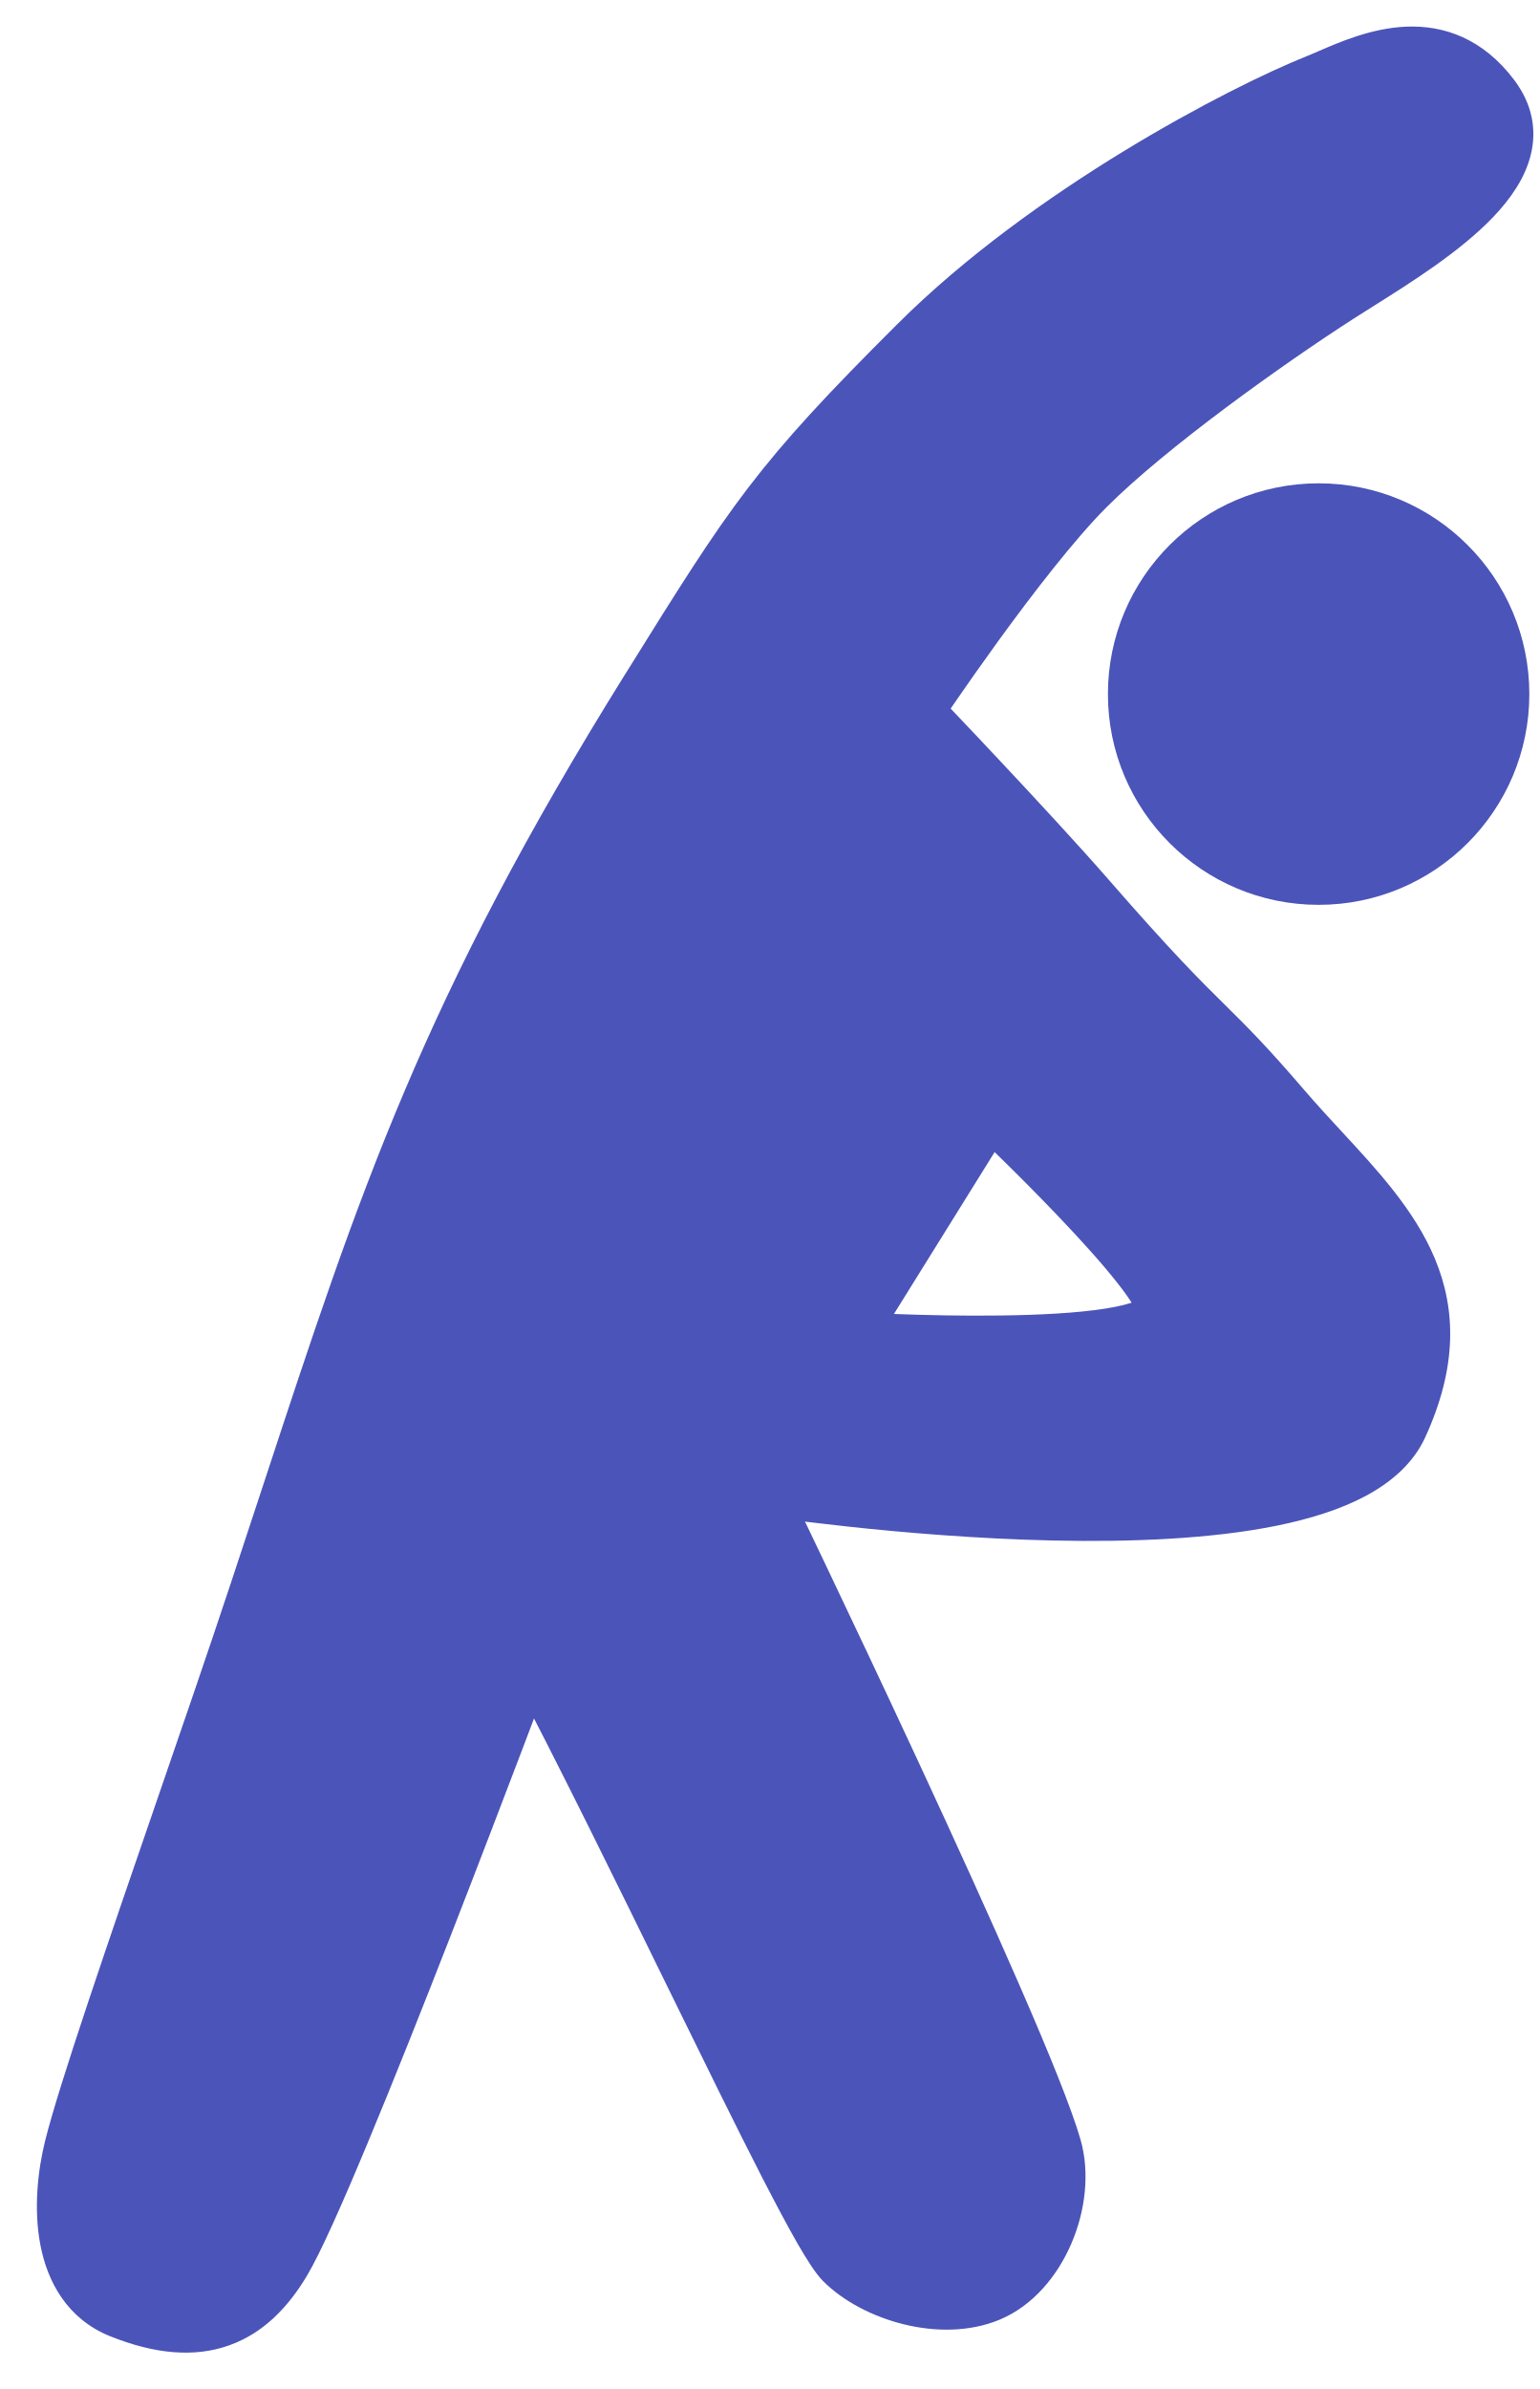
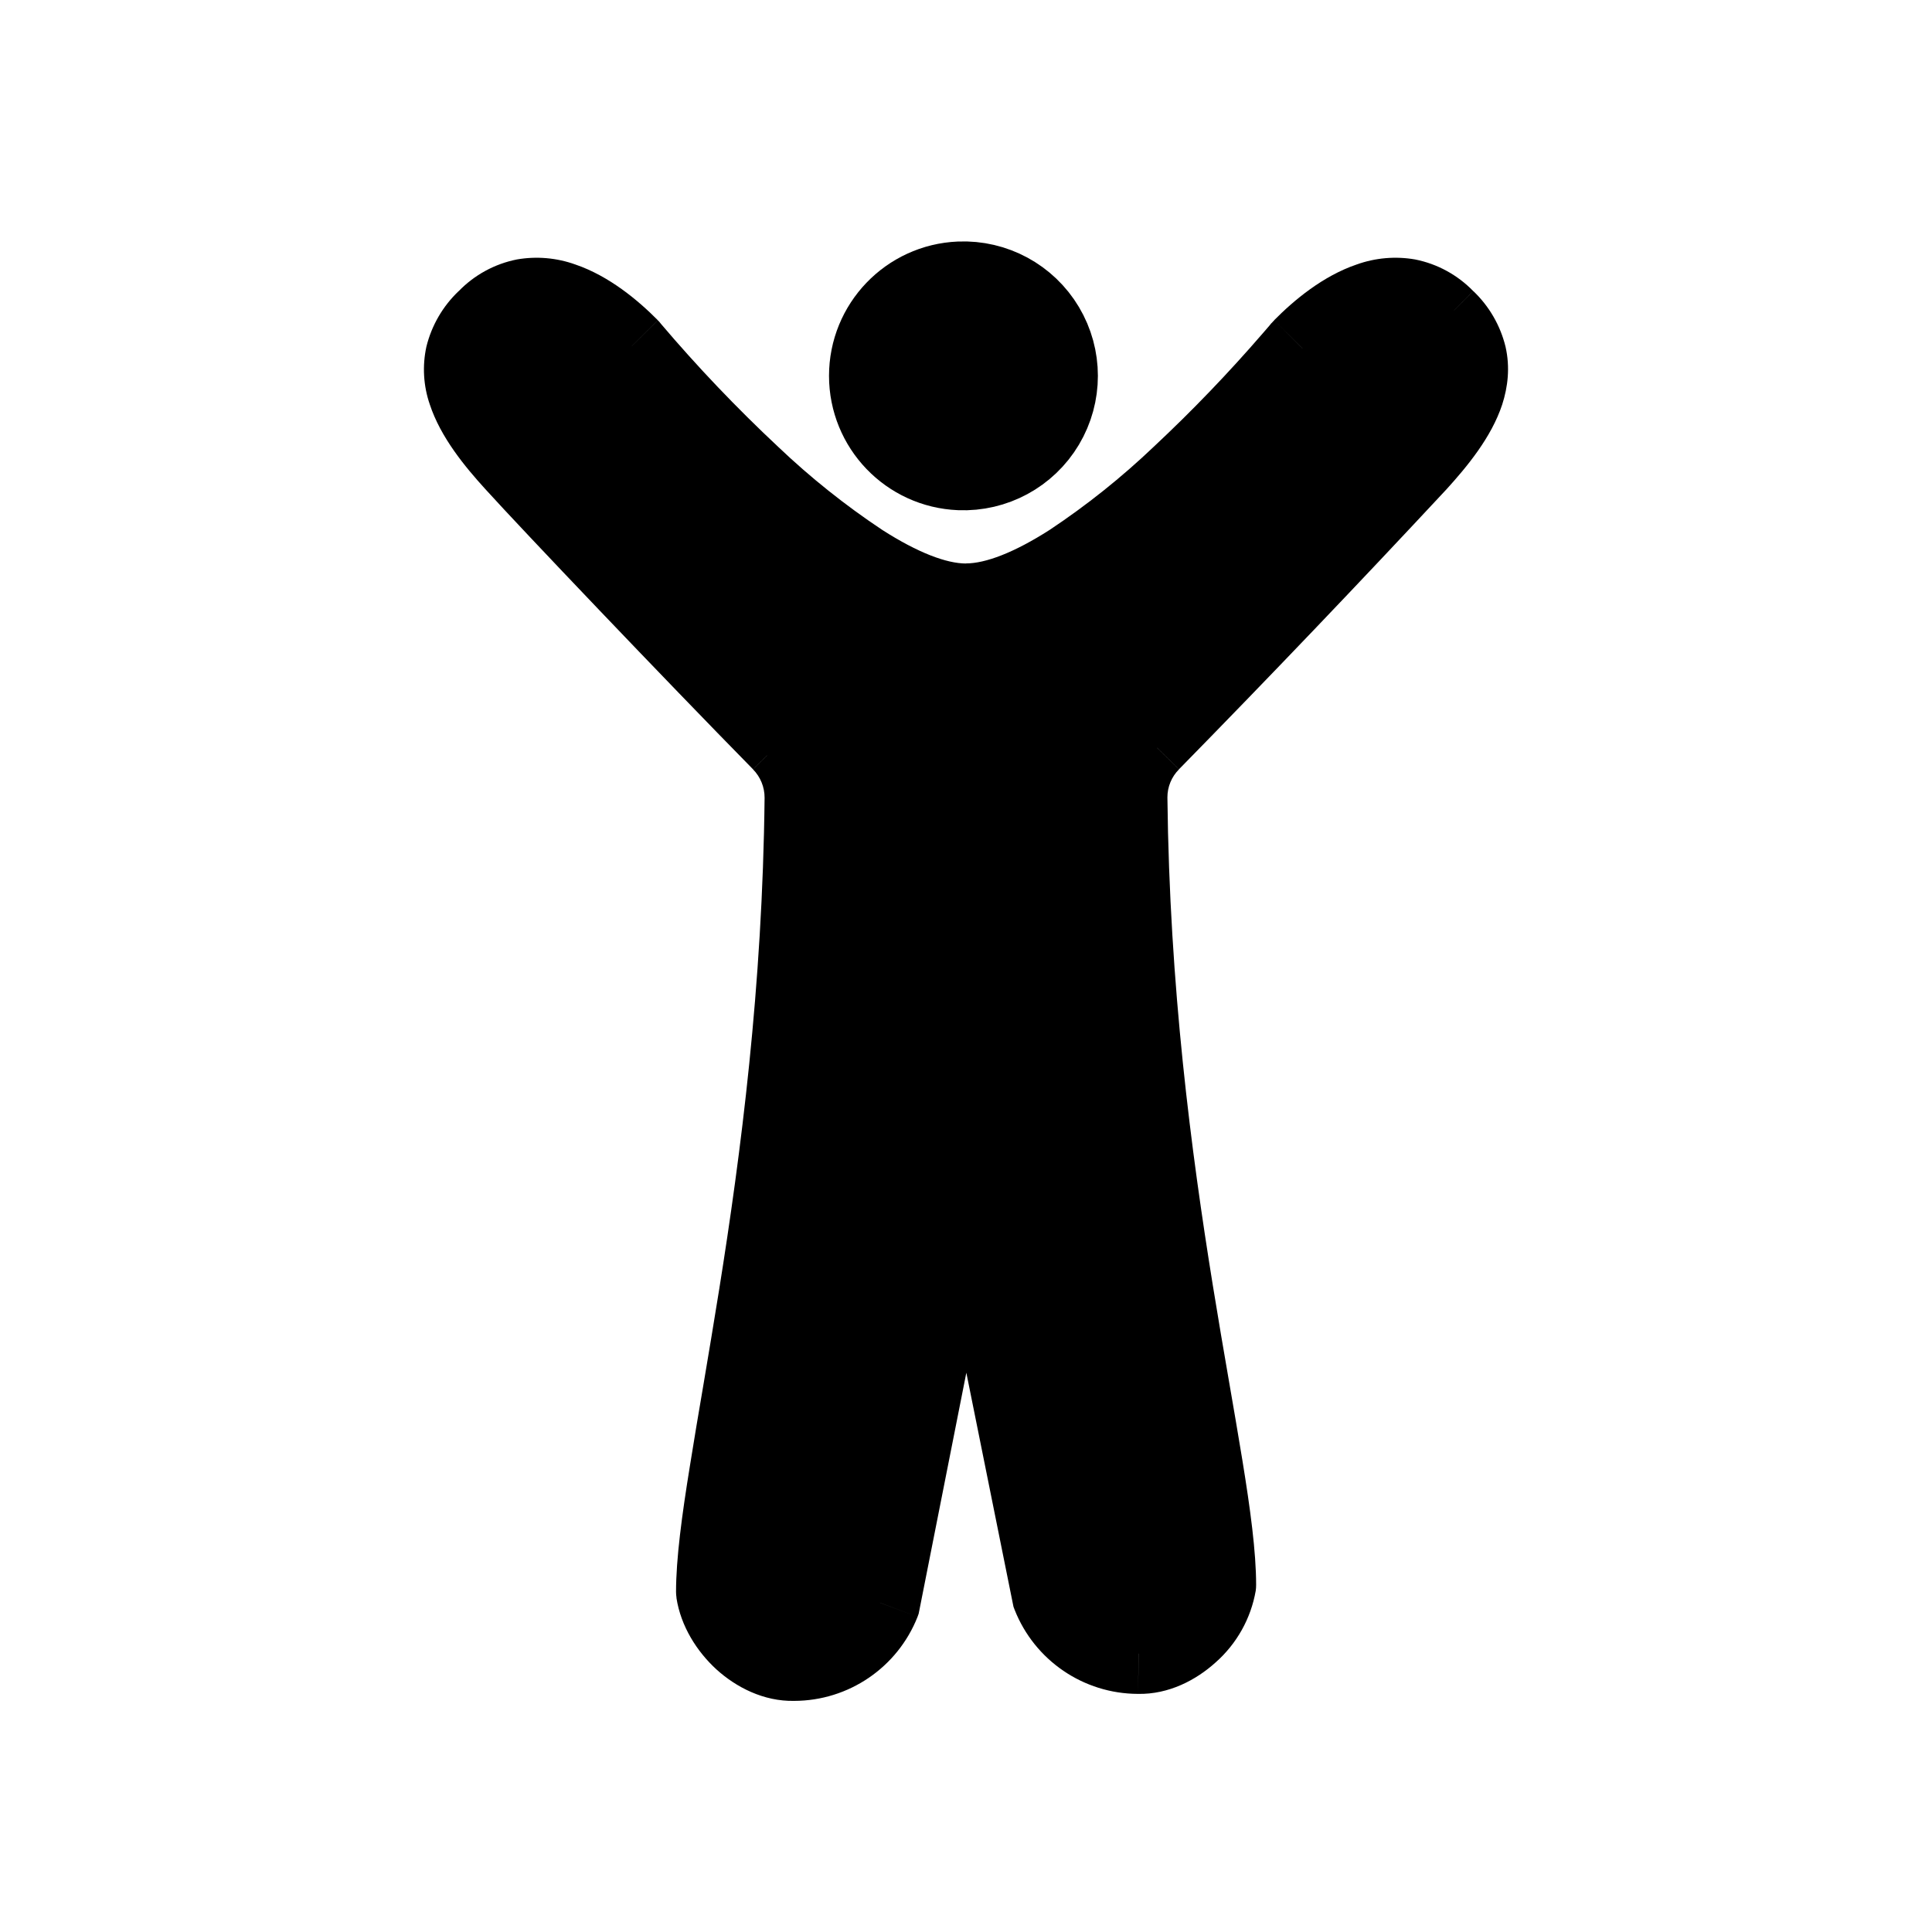
- <svg xmlns="http://www.w3.org/2000/svg" width="29" height="45" viewBox="0 0 29 45" fill="none">
-   <path fill-rule="evenodd" clip-rule="evenodd" d="M25.042 1.423C24.955 1.46 24.875 1.495 24.803 1.524C23.382 2.092 19.744 3.986 17.272 6.448C14.615 9.094 14.198 9.764 12.222 12.934L12.203 12.966C8.424 19.03 7.245 22.618 5.461 28.046C5.057 29.276 4.621 30.602 4.117 32.072C3.91 32.676 3.704 33.276 3.502 33.864C2.491 36.799 1.593 39.409 1.336 40.443C1.084 41.453 1.053 43.057 2.263 43.543C3.808 44.163 4.72 43.671 5.353 42.613C6.28 41.062 9.989 31.142 9.989 31.142C10.992 33.054 12.069 35.251 13.029 37.21C14.38 39.965 15.5 42.25 15.861 42.613C16.479 43.233 17.744 43.607 18.642 43.233C19.601 42.833 20.164 41.444 19.879 40.443C19.26 38.272 14.316 28.042 14.316 28.042C14.316 28.042 25.093 29.702 26.396 26.87C27.506 24.458 26.258 23.108 24.909 21.649C24.673 21.395 24.435 21.137 24.205 20.87C23.489 20.036 23.132 19.683 22.727 19.282C22.258 18.819 21.725 18.292 20.497 16.882C19.416 15.642 17.272 13.4 17.272 13.4C17.272 13.4 19.227 10.47 20.497 9.2C21.655 8.041 23.886 6.448 25.238 5.579C25.356 5.503 25.485 5.422 25.619 5.337C27.022 4.456 29.125 3.135 28.134 1.813C27.156 0.509 25.826 1.084 25.042 1.423ZM15.968 25.21L18.642 20.912C18.642 20.912 22.034 24.118 21.907 24.697C21.715 25.566 15.968 25.21 15.968 25.21Z" fill="#4B54B9" />
-   <path d="M28.134 1.813L27.735 2.113V2.113L28.134 1.813ZM24.803 1.524L24.618 1.059V1.059L24.803 1.524ZM17.272 6.448L17.625 6.802L17.272 6.448ZM12.203 12.966L12.627 13.23L12.203 12.966ZM4.117 32.072L3.644 31.91L4.117 32.072ZM1.336 40.443L0.851 40.322L1.336 40.443ZM2.263 43.543L2.077 44.007H2.077L2.263 43.543ZM5.353 42.613L4.924 42.356L5.353 42.613ZM9.989 31.142L10.432 30.91C10.34 30.735 10.155 30.631 9.958 30.643C9.761 30.655 9.59 30.782 9.521 30.967L9.989 31.142ZM15.861 42.613L16.215 42.26L15.861 42.613ZM18.642 43.233L18.45 42.771L18.642 43.233ZM19.879 40.443L19.398 40.58L19.879 40.443ZM14.316 28.042L13.884 27.79C13.8 27.934 13.793 28.11 13.866 28.26L14.316 28.042ZM26.396 26.87L25.942 26.661L26.396 26.87ZM24.205 20.87L24.585 20.544H24.585L24.205 20.87ZM20.497 16.882L20.874 16.553H20.874L20.497 16.882ZM17.272 13.4L16.856 13.123C16.726 13.317 16.749 13.576 16.911 13.746L17.272 13.4ZM20.497 9.2L20.143 8.846L20.497 9.2ZM25.238 5.579L25.508 6V6L25.238 5.579ZM18.642 20.912L18.986 20.549C18.877 20.445 18.727 20.397 18.578 20.416C18.43 20.435 18.297 20.52 18.218 20.648L18.642 20.912ZM15.968 25.21L15.544 24.946C15.541 24.95 15.539 24.954 15.537 24.958L15.968 25.21ZM21.907 24.697L22.395 24.805L21.907 24.697ZM12.222 12.934L11.798 12.67L12.222 12.934ZM25.042 1.423L24.843 0.964L24.843 0.964L25.042 1.423ZM5.461 28.046L4.986 27.89L5.461 28.046ZM3.502 33.864L3.974 34.026L3.502 33.864ZM13.029 37.21L12.58 37.43L13.029 37.21ZM24.909 21.649L25.276 21.31L24.909 21.649ZM22.727 19.282L23.079 18.927H23.079L22.727 19.282ZM25.619 5.337L25.354 4.914V4.914L25.619 5.337ZM24.618 1.059C23.157 1.644 19.454 3.569 16.919 6.094L17.625 6.802C20.034 4.403 23.607 2.54 24.989 1.988L24.618 1.059ZM0.851 40.322C0.714 40.871 0.63 41.601 0.76 42.283C0.892 42.974 1.261 43.679 2.077 44.007L2.449 43.079C2.055 42.92 1.835 42.581 1.742 42.096C1.648 41.601 1.706 41.025 1.821 40.563L0.851 40.322ZM2.077 44.007C2.921 44.345 3.666 44.41 4.317 44.178C4.966 43.948 5.431 43.456 5.782 42.869L4.924 42.356C4.642 42.828 4.335 43.111 3.983 43.236C3.633 43.36 3.15 43.36 2.449 43.079L2.077 44.007ZM5.782 42.869C6.037 42.444 6.457 41.496 6.93 40.359C7.411 39.206 7.963 37.816 8.485 36.478C9.007 35.139 9.5 33.849 9.863 32.894C10.044 32.416 10.193 32.022 10.296 31.748C10.348 31.61 10.388 31.503 10.415 31.43C10.429 31.393 10.44 31.365 10.447 31.346C10.45 31.337 10.453 31.329 10.455 31.325C10.456 31.322 10.456 31.32 10.457 31.319C10.457 31.319 10.457 31.318 10.457 31.318C10.457 31.318 10.457 31.317 10.457 31.317C10.457 31.317 10.457 31.317 9.989 31.142C9.521 30.967 9.521 30.967 9.521 30.967C9.521 30.967 9.521 30.967 9.521 30.968C9.52 30.968 9.52 30.968 9.52 30.969C9.52 30.97 9.519 30.972 9.518 30.974C9.516 30.979 9.514 30.986 9.51 30.995C9.503 31.014 9.493 31.042 9.479 31.078C9.452 31.151 9.411 31.258 9.36 31.395C9.257 31.669 9.109 32.062 8.928 32.539C8.566 33.492 8.074 34.779 7.553 36.114C7.032 37.45 6.483 38.831 6.007 39.974C5.525 41.133 5.134 42.006 4.924 42.356L5.782 42.869ZM15.507 42.966C15.893 43.353 16.451 43.639 17.027 43.781C17.603 43.923 18.259 43.934 18.835 43.694L18.45 42.771C18.127 42.906 17.701 42.917 17.266 42.81C16.831 42.703 16.447 42.492 16.215 42.26L15.507 42.966ZM18.835 43.694C19.468 43.43 19.927 42.864 20.186 42.261C20.446 41.657 20.54 40.939 20.36 40.306L19.398 40.58C19.502 40.947 19.457 41.425 19.268 41.865C19.078 42.307 18.776 42.635 18.45 42.771L18.835 43.694ZM20.36 40.306C20.194 39.725 19.755 38.647 19.207 37.39C18.654 36.12 17.976 34.634 17.319 33.218C16.661 31.802 16.023 30.453 15.549 29.459C15.312 28.962 15.117 28.554 14.98 28.269C14.912 28.127 14.858 28.016 14.822 27.94C14.804 27.903 14.79 27.874 14.78 27.854C14.775 27.844 14.772 27.837 14.77 27.832C14.768 27.83 14.768 27.828 14.767 27.826C14.767 27.826 14.766 27.825 14.766 27.825C14.766 27.825 14.766 27.825 14.766 27.825C14.766 27.825 14.766 27.825 14.316 28.042C13.866 28.26 13.866 28.26 13.866 28.26C13.866 28.26 13.866 28.26 13.866 28.26C13.866 28.26 13.866 28.261 13.867 28.262C13.867 28.263 13.868 28.265 13.869 28.267C13.871 28.272 13.875 28.279 13.88 28.289C13.889 28.308 13.903 28.337 13.921 28.375C13.957 28.45 14.011 28.561 14.079 28.702C14.215 28.986 14.41 29.394 14.647 29.89C15.119 30.882 15.756 32.227 16.412 33.639C17.068 35.052 17.742 36.53 18.29 37.789C18.844 39.06 19.254 40.075 19.398 40.58L20.36 40.306ZM14.316 28.042C14.24 28.536 14.24 28.536 14.24 28.536C14.24 28.536 14.24 28.536 14.24 28.536C14.241 28.536 14.241 28.537 14.242 28.537C14.244 28.537 14.246 28.537 14.249 28.538C14.254 28.538 14.262 28.54 14.273 28.541C14.294 28.544 14.325 28.549 14.366 28.555C14.446 28.567 14.565 28.583 14.715 28.603C15.016 28.644 15.446 28.698 15.966 28.754C17.006 28.867 18.409 28.987 19.857 29.018C21.299 29.049 22.811 28.991 24.059 28.738C24.682 28.611 25.262 28.431 25.74 28.174C26.218 27.916 26.627 27.564 26.851 27.079L25.942 26.661C25.84 26.884 25.627 27.099 25.266 27.293C24.905 27.487 24.429 27.642 23.859 27.758C22.719 27.989 21.293 28.048 19.878 28.018C18.468 27.988 17.096 27.87 16.074 27.76C15.563 27.705 15.142 27.652 14.848 27.612C14.701 27.593 14.586 27.576 14.509 27.565C14.47 27.56 14.44 27.555 14.421 27.552C14.411 27.551 14.403 27.55 14.399 27.549C14.396 27.549 14.394 27.548 14.393 27.548C14.393 27.548 14.392 27.548 14.392 27.548C14.392 27.548 14.392 27.548 14.392 27.548C14.392 27.548 14.392 27.548 14.316 28.042ZM20.874 16.553C20.327 15.926 19.515 15.049 18.844 14.334C18.508 13.975 18.205 13.655 17.986 13.425C17.877 13.31 17.789 13.218 17.728 13.154C17.698 13.122 17.674 13.097 17.658 13.08C17.65 13.072 17.644 13.065 17.64 13.061C17.637 13.059 17.636 13.057 17.635 13.056C17.634 13.056 17.634 13.055 17.634 13.055C17.634 13.055 17.633 13.055 17.633 13.055C17.633 13.055 17.633 13.055 17.633 13.054C17.633 13.054 17.633 13.054 17.272 13.4C16.911 13.746 16.911 13.746 16.911 13.746C16.911 13.746 16.911 13.746 16.911 13.746C16.911 13.746 16.911 13.746 16.911 13.746C16.911 13.746 16.912 13.747 16.912 13.747C16.913 13.748 16.915 13.75 16.917 13.752C16.921 13.756 16.927 13.762 16.935 13.771C16.951 13.787 16.974 13.812 17.004 13.844C17.065 13.907 17.153 13.999 17.261 14.114C17.479 14.343 17.78 14.661 18.115 15.018C18.786 15.733 19.586 16.598 20.12 17.21L20.874 16.553ZM17.272 13.4C17.688 13.678 17.688 13.678 17.688 13.678C17.688 13.678 17.688 13.678 17.688 13.678C17.688 13.677 17.688 13.677 17.688 13.677C17.688 13.677 17.689 13.676 17.689 13.676C17.69 13.674 17.691 13.672 17.693 13.67C17.697 13.664 17.702 13.656 17.709 13.646C17.724 13.624 17.745 13.593 17.772 13.552C17.828 13.47 17.908 13.352 18.009 13.206C18.21 12.914 18.492 12.512 18.812 12.07C19.46 11.178 20.246 10.158 20.85 9.553L20.143 8.846C19.477 9.512 18.651 10.592 18.003 11.482C17.677 11.932 17.39 12.342 17.186 12.639C17.083 12.787 17.001 12.908 16.944 12.991C16.916 13.033 16.894 13.066 16.879 13.088C16.872 13.099 16.866 13.108 16.862 13.114C16.86 13.116 16.859 13.119 16.858 13.12C16.857 13.121 16.857 13.121 16.856 13.122C16.856 13.122 16.856 13.122 16.856 13.122C16.856 13.122 16.856 13.123 16.856 13.123C16.856 13.123 16.856 13.123 17.272 13.4ZM20.85 9.553C21.969 8.434 24.163 6.865 25.508 6L24.967 5.158C23.61 6.031 21.341 7.648 20.143 8.846L20.85 9.553ZM18.218 20.648L15.544 24.946L16.393 25.474L19.067 21.176L18.218 20.648ZM15.968 25.21C15.938 25.709 15.938 25.709 15.938 25.709C15.938 25.709 15.938 25.709 15.938 25.709C15.938 25.709 15.938 25.709 15.939 25.709C15.94 25.709 15.941 25.709 15.942 25.709C15.945 25.709 15.95 25.71 15.955 25.71C15.966 25.711 15.983 25.712 16.005 25.713C16.048 25.715 16.11 25.719 16.19 25.723C16.35 25.731 16.578 25.742 16.851 25.752C17.398 25.772 18.131 25.789 18.872 25.779C19.609 25.77 20.374 25.732 20.976 25.638C21.273 25.591 21.559 25.526 21.79 25.43C21.982 25.349 22.314 25.174 22.395 24.805L21.418 24.59C21.452 24.438 21.562 24.441 21.404 24.507C21.283 24.558 21.089 24.608 20.821 24.65C20.291 24.733 19.583 24.77 18.859 24.779C18.14 24.789 17.425 24.772 16.888 24.752C16.619 24.742 16.397 24.732 16.241 24.724C16.163 24.72 16.103 24.717 16.061 24.715C16.041 24.713 16.025 24.712 16.015 24.712C16.009 24.712 16.006 24.711 16.003 24.711C16.002 24.711 16.001 24.711 16 24.711C16 24.711 16 24.711 15.999 24.711C15.999 24.711 15.999 24.711 15.999 24.711C15.999 24.711 15.999 24.711 15.968 25.21ZM22.395 24.805C22.431 24.642 22.396 24.495 22.367 24.406C22.335 24.307 22.288 24.21 22.239 24.123C22.14 23.947 22 23.751 21.844 23.552C21.529 23.151 21.104 22.683 20.684 22.242C20.263 21.8 19.839 21.377 19.52 21.065C19.361 20.909 19.228 20.78 19.134 20.69C19.087 20.645 19.051 20.61 19.025 20.586C19.013 20.574 19.003 20.565 18.996 20.558C18.993 20.555 18.99 20.553 18.989 20.551C18.988 20.55 18.987 20.55 18.987 20.549C18.986 20.549 18.986 20.549 18.986 20.549C18.986 20.549 18.986 20.549 18.986 20.549C18.986 20.549 18.986 20.549 18.642 20.912C18.299 21.275 18.299 21.275 18.299 21.275C18.299 21.275 18.299 21.275 18.299 21.275C18.299 21.275 18.299 21.276 18.299 21.276C18.3 21.276 18.3 21.276 18.301 21.277C18.303 21.279 18.305 21.281 18.308 21.284C18.314 21.29 18.323 21.299 18.336 21.31C18.36 21.333 18.396 21.367 18.442 21.411C18.533 21.499 18.664 21.625 18.82 21.779C19.134 22.086 19.55 22.501 19.96 22.932C20.373 23.365 20.772 23.807 21.057 24.17C21.201 24.353 21.305 24.503 21.367 24.613C21.398 24.669 21.411 24.701 21.415 24.713C21.422 24.734 21.398 24.68 21.418 24.59L22.395 24.805ZM15.537 24.958L13.884 27.79L14.748 28.294L16.4 25.462L15.537 24.958ZM12.627 13.23L12.646 13.199L11.798 12.67L11.778 12.701L12.627 13.23ZM12.646 13.199C13.638 11.607 14.223 10.67 14.889 9.798C15.551 8.931 16.3 8.121 17.625 6.802L16.919 6.094C15.586 7.421 14.799 8.269 14.094 9.191C13.393 10.108 12.781 11.091 11.798 12.67L12.646 13.199ZM24.843 0.964C24.755 1.002 24.682 1.034 24.618 1.059L24.989 1.988C25.069 1.956 25.155 1.919 25.24 1.882L24.843 0.964ZM11.778 12.701C7.967 18.817 6.774 22.451 4.986 27.89L5.936 28.202C7.716 22.786 8.88 19.244 12.627 13.23L11.778 12.701ZM4.986 27.89C4.582 29.121 4.147 30.443 3.644 31.91L4.59 32.234C5.095 30.761 5.532 29.432 5.936 28.202L4.986 27.89ZM3.644 31.91C3.437 32.513 3.231 33.113 3.029 33.701L3.974 34.026C4.176 33.439 4.383 32.838 4.59 32.234L3.644 31.91ZM3.029 33.701C2.024 36.62 1.115 39.261 0.851 40.322L1.821 40.563C2.072 39.558 2.959 36.978 3.974 34.026L3.029 33.701ZM9.546 31.375C10.546 33.279 11.619 35.469 12.58 37.43L13.478 36.99C12.519 35.032 11.439 32.829 10.432 30.91L9.546 31.375ZM12.58 37.43C13.255 38.806 13.875 40.071 14.371 41.037C14.62 41.52 14.84 41.934 15.022 42.252C15.193 42.548 15.362 42.82 15.507 42.966L16.215 42.26C16.215 42.26 16.212 42.257 16.206 42.25C16.2 42.242 16.192 42.233 16.183 42.22C16.163 42.194 16.138 42.159 16.108 42.114C16.048 42.023 15.975 41.903 15.89 41.754C15.719 41.456 15.507 41.058 15.261 40.58C14.769 39.624 14.154 38.369 13.478 36.99L12.58 37.43ZM26.851 27.079C27.458 25.758 27.437 24.672 27.036 23.71C26.654 22.791 25.935 22.023 25.276 21.31L24.541 21.989C25.231 22.734 25.812 23.37 26.113 24.094C26.396 24.775 26.445 25.569 25.942 26.661L26.851 27.079ZM25.276 21.31C25.039 21.054 24.807 20.803 24.585 20.544L23.826 21.195C24.062 21.471 24.307 21.735 24.541 21.989L25.276 21.31ZM24.585 20.544C23.857 19.696 23.49 19.333 23.079 18.927L22.376 19.638C22.775 20.032 23.122 20.375 23.826 21.195L24.585 20.544ZM23.079 18.927C22.617 18.471 22.093 17.953 20.874 16.553L20.12 17.21C21.358 18.631 21.899 19.167 22.376 19.638L23.079 18.927ZM25.508 6C25.624 5.925 25.75 5.846 25.886 5.761L25.354 4.914C25.219 4.998 25.088 5.081 24.967 5.158L25.508 6ZM25.886 5.761C26.572 5.329 27.508 4.745 28.137 4.085C28.452 3.754 28.733 3.362 28.842 2.917C28.959 2.443 28.869 1.96 28.535 1.513L27.735 2.113C27.895 2.328 27.914 2.505 27.871 2.678C27.822 2.88 27.674 3.121 27.413 3.395C26.887 3.947 26.07 4.464 25.354 4.914L25.886 5.761ZM28.535 1.513C27.939 0.719 27.198 0.473 26.494 0.502C25.834 0.53 25.223 0.8 24.843 0.964L25.24 1.882C25.644 1.707 26.09 1.52 26.536 1.501C26.938 1.485 27.352 1.604 27.735 2.113L28.535 1.513ZM11.798 12.67C11.791 12.681 11.785 12.691 11.778 12.701L12.627 13.23C12.633 13.22 12.64 13.209 12.646 13.199L11.798 12.67Z" fill="#4B54B9" />
-   <circle cx="24.845" cy="13.074" r="3.47" fill="#4B54B9" stroke="#4B54B9" />
+ <svg xmlns="http://www.w3.org/2000/svg" width="24" height="24" fill="none">
+   <path d="m14.002 9.913.5-.006-.5.006Zm1.102 9.775.495.074a.506.506 0 0 0 .005-.074h-.5ZM6.051 3.972l-.353-.354.353.354Zm1.766.36.385-.32-.014-.017-.016-.016-.355.352ZM9.71 9.206l-.356.35.356-.35ZM6.4 5.741l-.37.336.37-.336Zm11.55-1.769.352-.354-.352.354Zm-1.767.36-.354-.353-.016.016-.015.017.385.32ZM14.29 9.206l-.357-.35.357.35Zm3.312-3.466-.37-.336.37.336ZM12 14.5l.49-.099a.5.5 0 0 0-.98.002l.49.097Zm1.072 5.322-.49.099.008.039.014.037.469-.175ZM9.998 9.913l.5.006v-.002l-.5-.004Zm4.149 10.629-.011.5.01-.5Zm-5.249-.767h-.5a.5.5 0 0 0 .006.074l.494-.074Zm2.032.134.468.176.014-.039.008-.04-.49-.097Zm-1.074.72-.01-.5.01.5Zm3.646-10.71c.027 2.424.306 4.53.577 6.207.068.418.135.81.197 1.173.063.364.12.696.17.999.1.614.158 1.071.158 1.39h1c0-.41-.072-.942-.171-1.55-.05-.31-.109-.647-.171-1.008-.063-.363-.129-.75-.196-1.164-.267-1.652-.538-3.704-.564-6.059l-1 .011ZM6.403 4.326a.386.386 0 0 1 .202-.12.432.432 0 0 1 .22.026c.202.07.43.242.638.45l.709-.704c-.246-.248-.605-.549-1.024-.692a1.425 1.425 0 0 0-.727-.063 1.38 1.38 0 0 0-.723.394l.705.709Zm1.414.004-.385.32a.17.17 0 0 1 .003.003l.006.007a6.376 6.376 0 0 0 .114.133 19.43 19.43 0 0 0 1.43 1.487c.437.407.936.825 1.436 1.145.485.31 1.042.574 1.579.574V7c-.24 0-.595-.132-1.04-.417A9.5 9.5 0 0 1 9.666 5.55a18.427 18.427 0 0 1-1.458-1.53l-.005-.007-.001-.001-.385.32Zm2.25 4.526a187.367 187.367 0 0 1-3.298-3.452l-.74.672c.466.514 2.22 2.355 3.325 3.48l.713-.7Zm-4.369-5.24a1.42 1.42 0 0 0-.401.69 1.33 1.33 0 0 0 .042.718c.135.41.438.775.69 1.052l.74-.672c-.251-.277-.418-.503-.48-.691a.335.335 0 0 1-.017-.183.431.431 0 0 1 .131-.204l-.705-.71Zm12.603 0a1.38 1.38 0 0 0-.722-.393 1.425 1.425 0 0 0-.727.063c-.42.143-.779.444-1.024.692l.709.705c.208-.21.436-.382.638-.451a.432.432 0 0 1 .22-.026c.05.01.117.036.201.12l.705-.71Zm-2.119.714-.385-.32v.002l-.006.006-.02.025-.083.096a18.373 18.373 0 0 1-1.355 1.41 9.5 9.5 0 0 1-1.293 1.033c-.445.285-.8.417-1.04.417v1c.537 0 1.094-.264 1.578-.574.5-.32 1-.738 1.436-1.144a19.419 19.419 0 0 0 1.544-1.62l.006-.008.002-.003-.384-.32Zm-1.536 5.226a187.472 187.472 0 0 0 3.325-3.48l-.74-.672c-.454.5-2.196 2.33-3.299 3.452l.714.7Zm2.95-5.23a.432.432 0 0 1 .132.204c.01.043.01.1-.018.183-.062.188-.228.414-.48.691l.741.672c.251-.277.555-.641.69-1.051.07-.217.1-.462.041-.719a1.419 1.419 0 0 0-.4-.69l-.706.71ZM11.51 14.599l1.072 5.322.98-.198-1.072-5.322-.98.198Zm2.992-4.692a.492.492 0 0 1 .144-.35l-.714-.7c-.275.28-.434.66-.43 1.061l1-.01Zm-4.004.01a1.5 1.5 0 0 0-.431-1.06l-.713.7a.5.5 0 0 1 .144.353l1 .007Zm2.106 10.08a1.651 1.651 0 0 0 1.532 1.045l.021-1c-.348-.007-.551-.222-.616-.395l-.937.35Zm1.532 1.045c.382.008.723-.172.965-.391a1.54 1.54 0 0 0 .498-.89l-.99-.147a.55.55 0 0 1-.18.297c-.112.101-.217.132-.272.131l-.021 1ZM9.498 9.908c-.025 2.355-.296 4.43-.563 6.103-.067.419-.133.812-.195 1.18-.063.366-.12.709-.17 1.021-.1.616-.172 1.153-.172 1.563h1c0-.32.06-.782.159-1.405.049-.307.106-.643.169-1.012.062-.368.129-.765.196-1.19.27-1.697.55-3.824.576-6.249l-1-.011Zm2.011 4.495-1.07 5.41.981.193 1.07-5.41-.98-.193Zm-1.047 5.33c-.065.174-.268.389-.617.396l.021 1a1.651 1.651 0 0 0 1.532-1.044l-.936-.351Zm-.617.396c-.055.001-.16-.03-.271-.131a.551.551 0 0 1-.181-.297l-.99.148c.054.354.256.669.498.89.242.219.584.398.965.39l-.02-1Z" fill="currentColor" />
+   <path d="M6.5 4.5c4 3.6 5.333 4.833 5.5 5l5.5-5-5.5 7-6-7 .5-.5L8 5l4 4 .5-1 .5-.5.5-.5L12 8h-.5l.5 3 1.5-2h-3l.5.5-1.5-2 2 2.5-.5 2m0 0-.5 2-1 5.5.5.5.5-.5v-1l1-5 1 .5.5 1.5.5 4.5h.5l.5-.5V19l-1-5 .5 5.5-.5-9.5-1.5 2 1 2v-2.5l-1 2-.5-.5-.5-1Zm-.5 0v-.5 1-2l7-6.5.5.5" stroke="currentColor" />
+   <path d="M11.92 5.838a1.17 1.17 0 1 0 0-2.338 1.17 1.17 0 0 0 0 2.338Z" fill="currentColor" stroke="currentColor" />
</svg>
